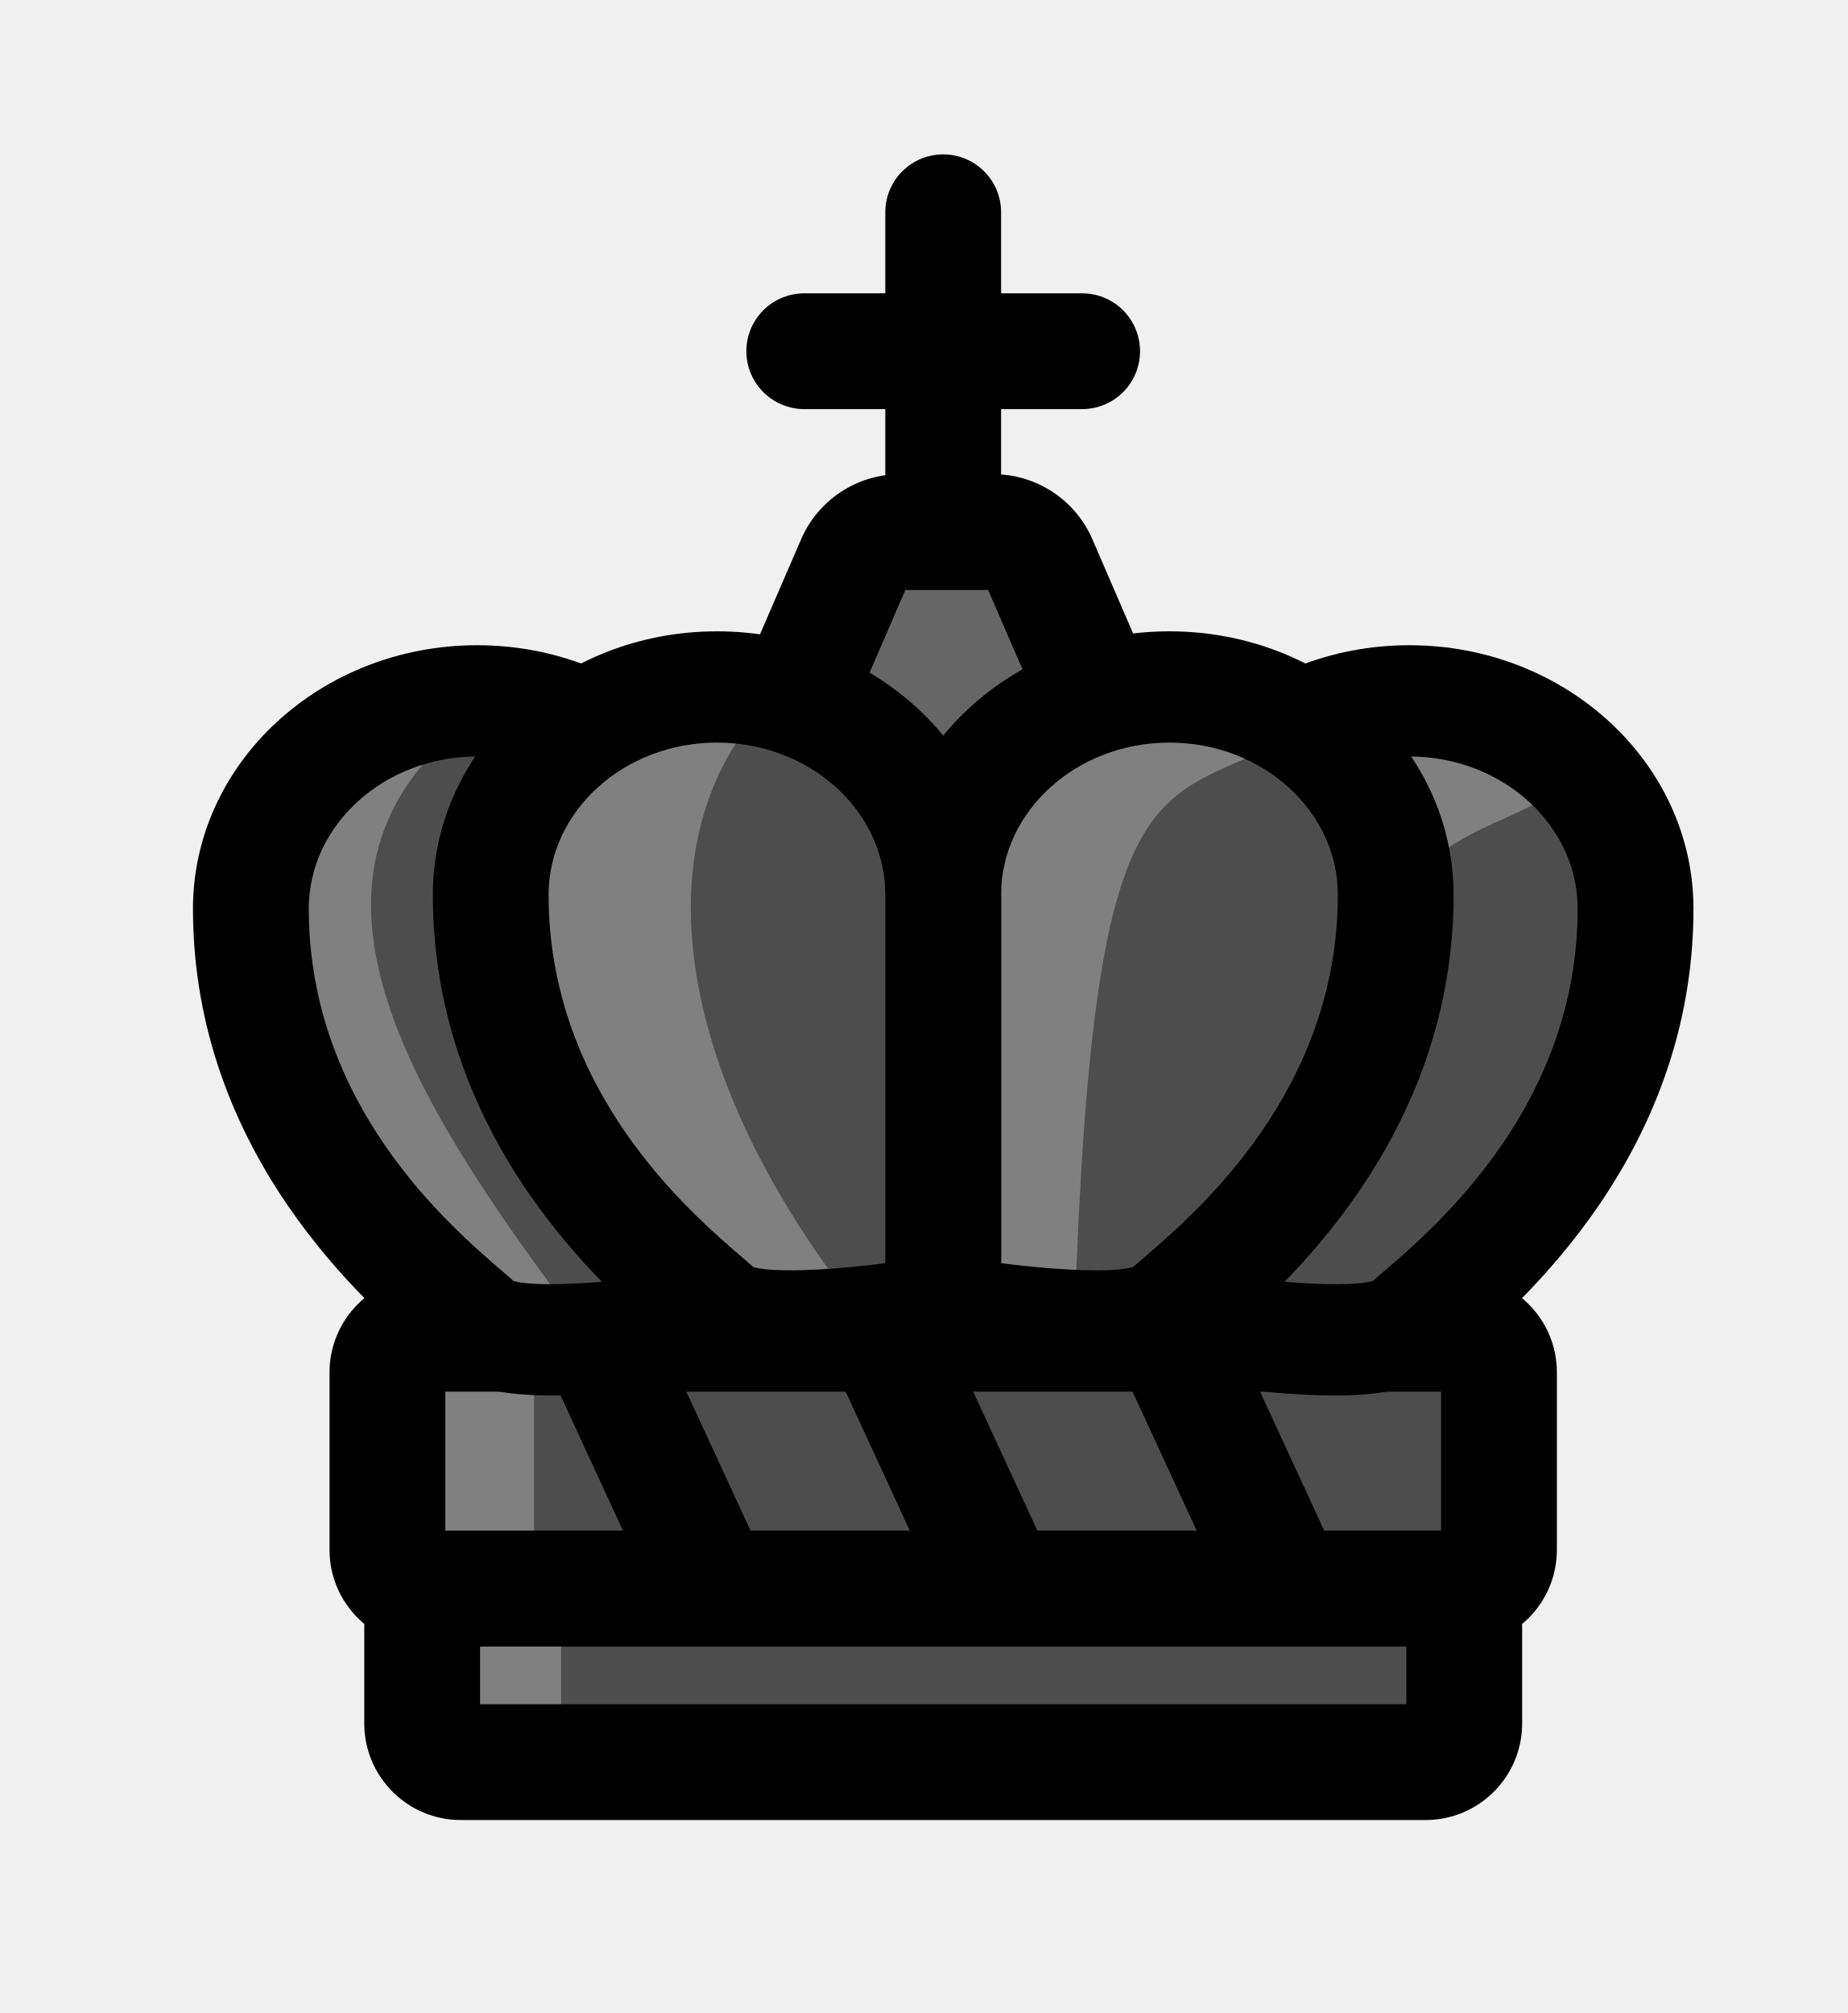
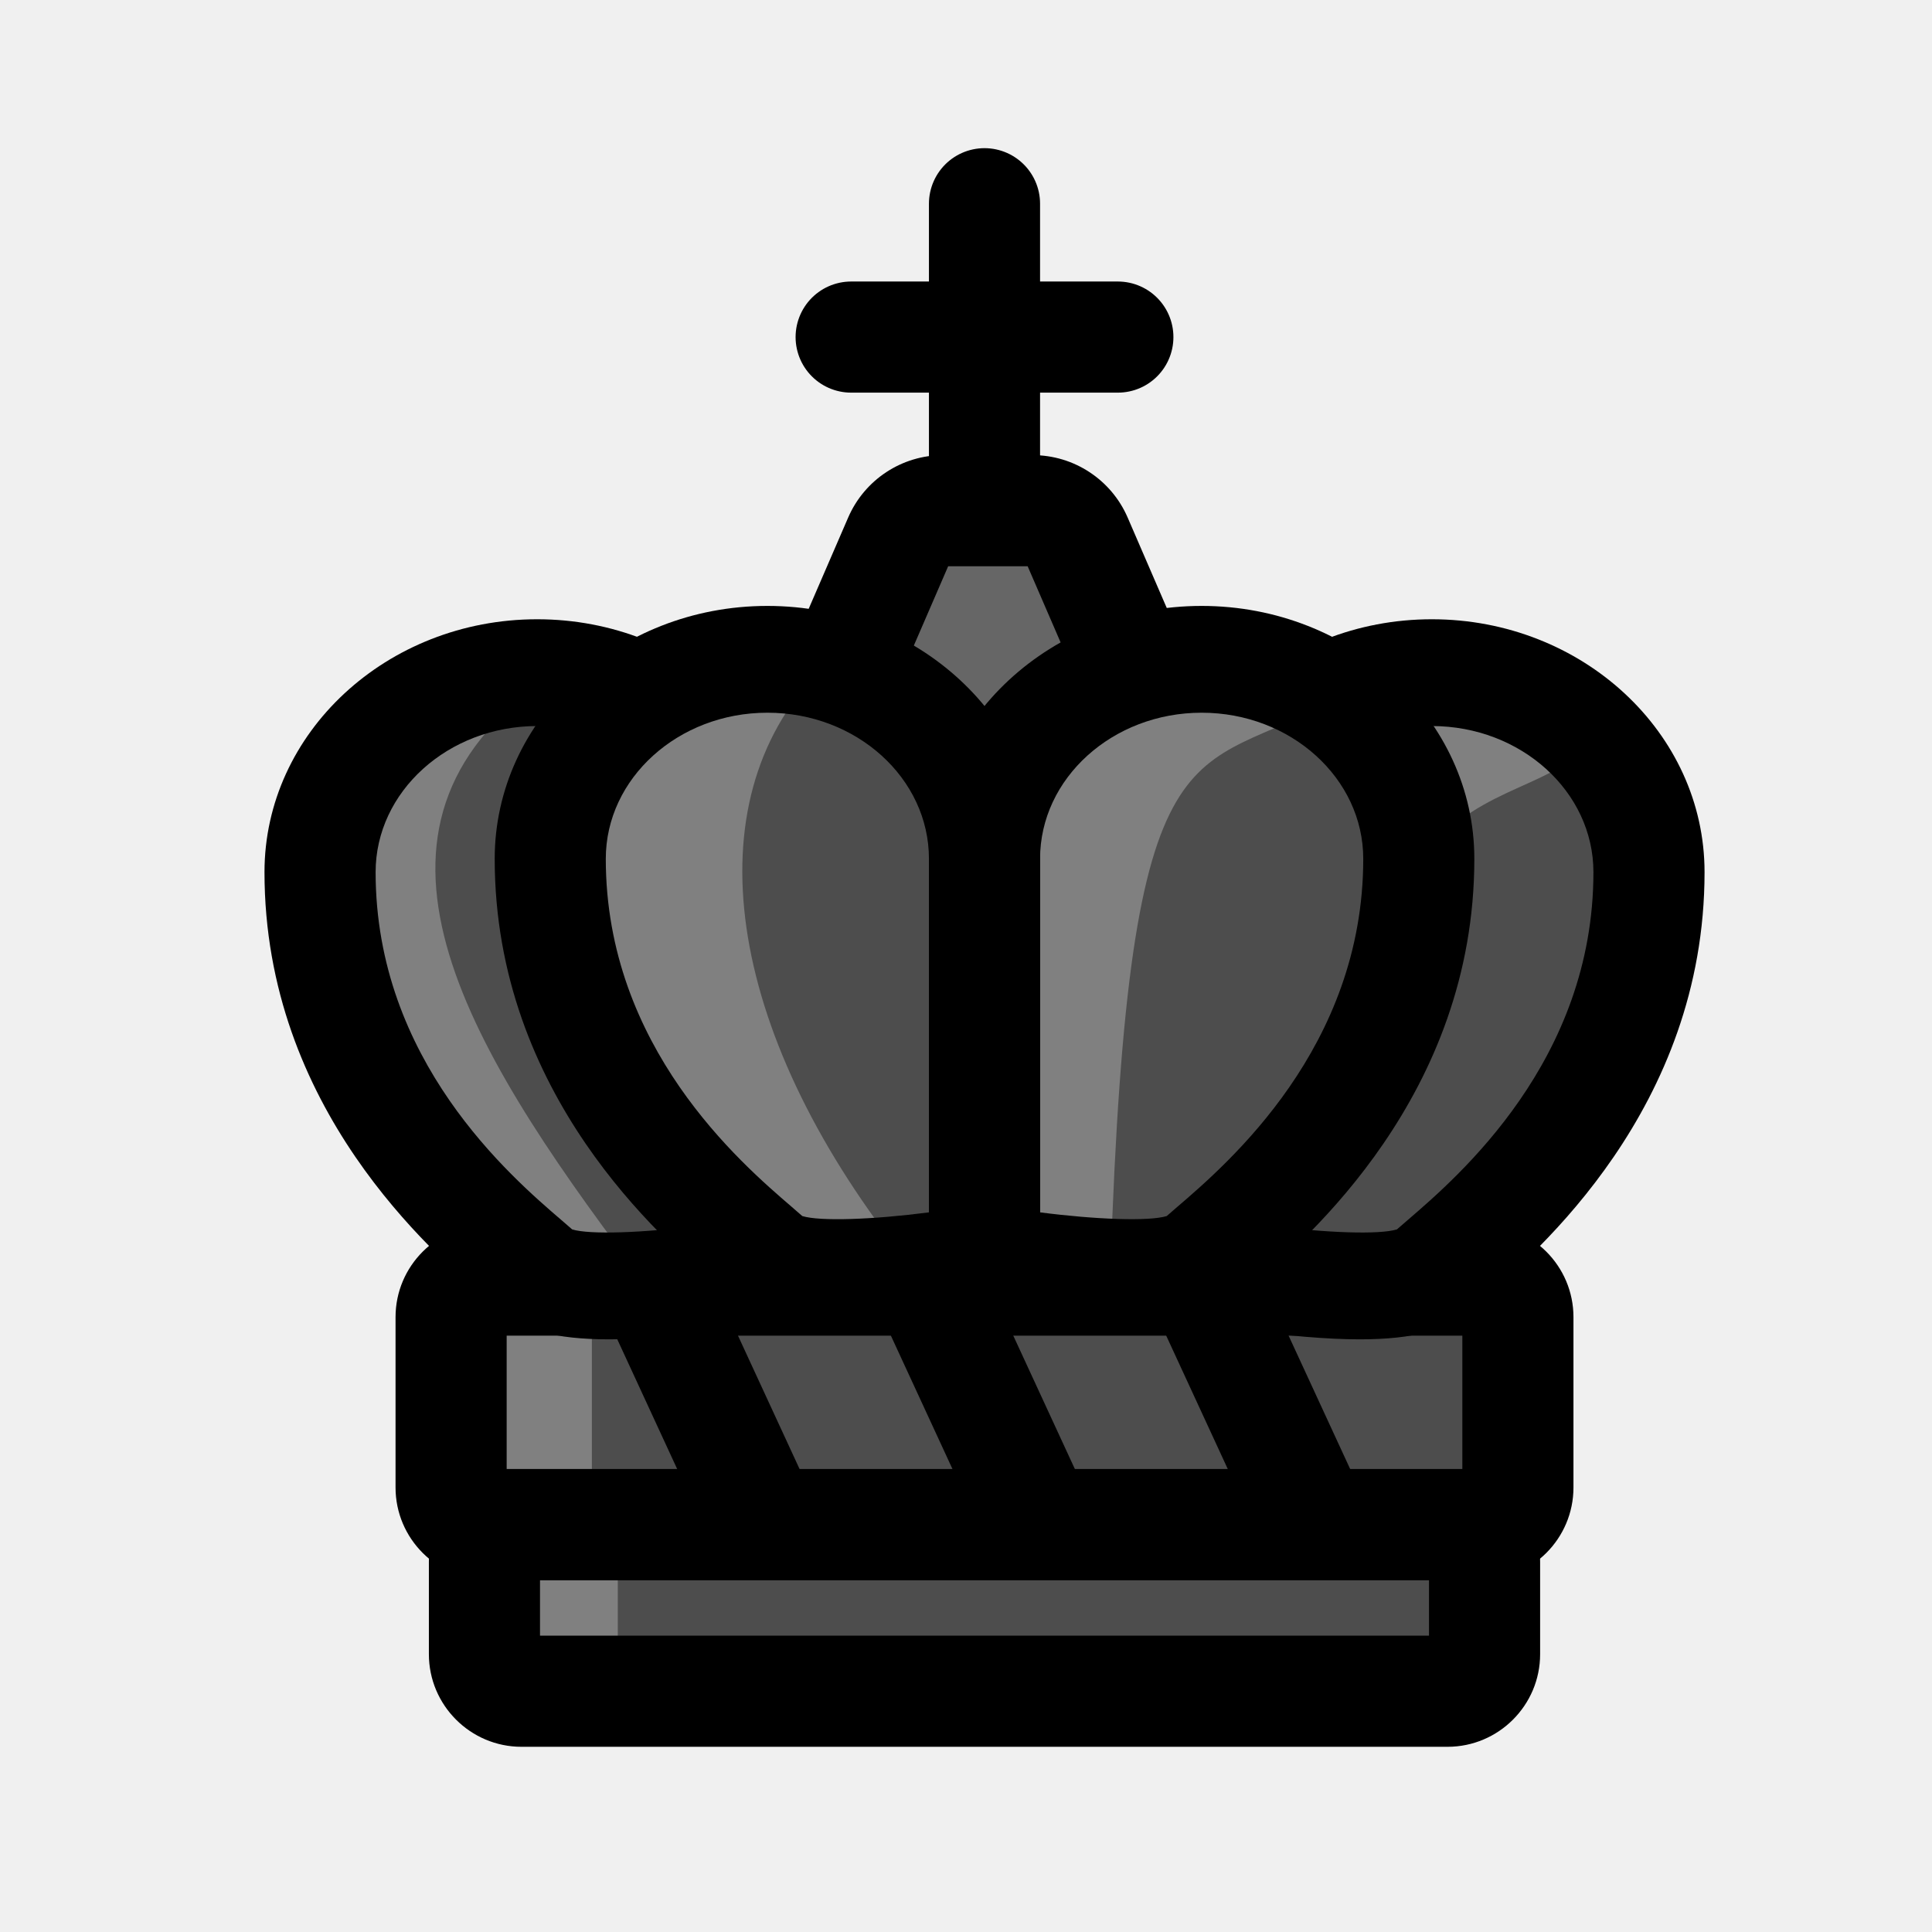
- <svg xmlns="http://www.w3.org/2000/svg" xmlns:xlink="http://www.w3.org/1999/xlink" viewBox="-50 -60 478.77 521.58">
+ <svg xmlns="http://www.w3.org/2000/svg" xmlns:xlink="http://www.w3.org/1999/xlink" width="100" height="100" viewBox="-50 -60 478.77 521.58">
  <defs>
    <path id="a" d="M0 0h388.77v431.58H0Zm0 0" />
  </defs>
  <defs>
    <clipPath id="b">
      <path d="M44 356h301v75.58H44Zm0 0" />
    </clipPath>
    <clipPath id="c">
      <path d="M241 127h147.77v195H241Zm0 0" />
    </clipPath>
    <clipPath id="d">
      <use xlink:href="#a" />
    </clipPath>
    <clipPath id="e">
      <use xlink:href="#a" />
    </clipPath>
    <clipPath id="f">
      <use xlink:href="#a" />
    </clipPath>
  </defs>
  <path fill="#4d4d4d" d="M319.38 396.58h-250a10 10 0 0 1-10-10v-25a10 10 0 0 1 10-10h250a10 10 0 0 1 10 10v25a10 10 0 0 1-10 10" />
  <path fill="gray" d="M95.38 393.58h-36v-45h36Zm0 0" />
  <g clip-path="url(#b)" transform="translate(0 -20)">
    <path d="M74.38 401.58h240v-15h-240Zm245 30h-250c-13.78 0-25-11.22-25-25v-25c0-13.79 11.22-25 25-25h250c13.79 0 25 11.21 25 25v25c0 13.78-11.21 25-25 25" />
  </g>
  <path fill="#4d4d4d" d="M328.38 351.58h-268a10 10 0 0 1-10-10v-46a10 10 0 0 1 10-10h268a10 10 0 0 1 10 10v46a10 10 0 0 1-10 10" />
  <path fill="gray" d="M88.38 339.58h-35v-45h35Zm0 0" />
  <path d="M65.38 336.58h258v-36h-258Zm263 30h-268c-13.78 0-25-11.22-25-25v-46c0-13.79 11.22-25 25-25h268c13.79 0 25 11.21 25 25v46c0 13.78-11.21 25-25 25" />
  <path fill="none" stroke="#000" stroke-linecap="round" stroke-miterlimit="10" stroke-width="30" d="M194.38 118.17V-5m-36 36h72" />
  <path fill="#666" d="M207.38 77.88h-24.16c-5.16 0-9.83 3.07-11.88 7.8l-14.99 34.63a12.97 12.97 0 0 0 0 10.28l14.99 34.63a12.95 12.95 0 0 0 11.88 7.8h24.16c5.16 0 9.83-3.06 11.88-7.8l14.98-34.63a12.97 12.97 0 0 0 0-10.28l-14.98-34.63a12.96 12.96 0 0 0-11.88-7.8" />
  <path d="M184.57 158.02h21.46l14.1-32.57-14.1-32.58h-21.46l-14.1 32.58Zm22.8 30h-24.15a27.93 27.93 0 0 1-25.65-16.85l-14.98-34.62a28.07 28.07 0 0 1 0-22.2l14.98-34.62a27.94 27.94 0 0 1 25.65-16.86h24.15a27.94 27.94 0 0 1 25.66 16.86L248 114.35a28.07 28.07 0 0 1 0 22.2l-14.98 34.62a27.93 27.93 0 0 1-25.66 16.85" />
  <path fill="#4d4d4d" d="M315.15 121.6c32.37 0 58.62 24.1 58.62 53.85 0 62.83-48.85 98.73-58.62 107.71-9.77 8.98-58.62 0-58.62 0V175.45c0-29.74 26.24-53.86 58.62-53.86" />
  <path fill="gray" d="M367.38 128.58c-23 44-67-5-85 144 0 0 11 26.95-7 1s2-74.05 2-100c0-25.95 22-42.13 40-50.78 18-8.65 54 5.78 50 5.78" />
  <g clip-path="url(#c)" transform="translate(0 -20)">
    <path d="M271.53 290.9c15.06 1.95 29.43 2.46 34.19 1 .84-.75 1.8-1.57 2.86-2.48 13.72-11.8 50.19-43.12 50.19-93.97 0-21.75-19.57-39.44-43.62-39.44-24.06 0-43.62 17.7-43.62 39.44Zm24.16 30.68c-4.42 0-9.34-.24-14.82-.7a311.55 311.55 0 0 1-27.16-3.56l-12.18-2.24V195.45c0-37.64 33.03-68.27 73.62-68.27 40.6 0 73.62 30.63 73.62 68.27 0 63.76-45.31 102.68-60.2 115.47-1.28 1.1-2.38 2.04-3.06 2.66-5.92 5.45-15.17 8-29.82 8" />
  </g>
  <path fill="#4d4d4d" d="M253 118c32.38 0 58.62 24.1 58.62 53.85 0 62.83-48.85 98.74-58.62 107.71-9.77 8.98-58.62 0-58.62 0v-107.7c0-29.75 26.25-53.86 58.62-53.86" />
  <path fill="gray" d="M289.38 128.58c-39 22-56 1-61 154 0 0-8 14.95-26-11s-7-72.05-7-98c0-25.95 22-42.13 40-50.78 18-8.65 54 5.78 54 5.78" />
  <path d="M209.38 267.3c15.06 1.95 29.44 2.46 34.19 1a247.7 247.7 0 0 1 2.86-2.48c13.73-11.79 50.2-43.11 50.2-93.97 0-21.74-19.58-39.44-43.63-39.44-24.05 0-43.62 17.7-43.62 39.44Zm24.17 30.68c-4.43 0-9.35-.23-14.82-.69a309.2 309.2 0 0 1-27.16-3.57l-12.19-2.24V171.85c0-37.64 33.03-68.27 73.62-68.27s73.62 30.63 73.62 68.27c0 63.76-45.31 102.68-60.2 115.47-1.28 1.1-2.38 2.04-3.06 2.66-5.92 5.45-15.17 8-29.81 8" />
  <path fill="#4d4d4d" d="M73.62 121.6C41.25 121.6 15 145.7 15 175.44c0 62.83 48.85 98.73 58.62 107.71 9.77 8.98 58.62 0 58.62 0v-107.7c0-29.74-26.25-53.86-58.62-53.86" />
  <path fill="gray" d="M81.38 119.92c-63 38.66-31 96.1 14 156.66 0 0-23 16.33-41-9.61-18-25.95-45-60.55-45-86.5 0-25.95 18-51.9 36-60.55 18-8.65 36 0 36 0" />
  <path d="M83.05 271.9c4.75 1.46 19.13.95 34.19-1v-95.45c0-21.75-19.57-39.44-43.62-39.44-24.05 0-43.62 17.7-43.62 39.44 0 50.86 36.46 82.18 50.2 93.97l2.85 2.47m10.02 29.69c-14.64 0-23.89-2.55-29.82-8a137.7 137.7 0 0 0-3.06-2.66C45.31 278.12 0 239.2 0 175.45c0-37.64 33.03-68.27 73.62-68.27 40.6 0 73.62 30.63 73.62 68.27v119.63l-12.19 2.24c-.53.1-13.13 2.4-27.16 3.57-5.47.45-10.39.69-14.82.69" />
  <path fill="#4d4d4d" d="M135.77 118c-32.38 0-58.63 24.1-58.63 53.85 0 62.83 48.85 98.74 58.62 107.71 9.77 8.98 58.62 0 58.62 0v-107.7c0-29.75-26.24-53.86-58.61-53.86" />
  <path fill="gray" d="M152.38 118.58c-36 33.43-30 93.45 15 154 0 0-18 26.22-36 .27s-49-70.32-49-96.27c0-25.95 22-42.13 40-50.78 18-8.65 30-7.22 30-7.22" />
  <path d="M145.2 268.3c4.76 1.47 19.14.96 34.18-1v-95.45c0-21.74-19.56-39.44-43.61-39.44-24.06 0-43.63 17.7-43.63 39.44 0 50.86 36.47 82.18 50.2 93.97 1.06.91 2.01 1.73 2.85 2.48m10.03 29.68c-14.65 0-23.9-2.55-29.82-8-.68-.62-1.78-1.57-3.05-2.66-14.9-12.79-60.2-51.71-60.2-115.47 0-37.64 33.02-68.27 73.61-68.27 40.6 0 73.62 30.63 73.62 68.27v119.63l-12.18 2.24c-.53.1-13.13 2.4-27.17 3.57-5.46.46-10.39.69-14.81.69" />
  <path fill="#fff" d="m104.38 285.58 31.85 69" />
  <g clip-path="url(#d)" transform="translate(0 -20)">
    <path fill="none" stroke="#000" stroke-miterlimit="10" stroke-width="30" d="m104.38 305.58 31.86 69" />
  </g>
  <path fill="#fff" d="m178.7 285.58 31.86 69" />
  <g clip-path="url(#e)" transform="translate(0 -20)">
    <path fill="none" stroke="#000" stroke-miterlimit="10" stroke-width="30" d="m178.7 305.58 31.86 69" />
  </g>
  <path fill="#fff" d="m253.03 285.58 31.85 69" />
  <g clip-path="url(#f)" transform="translate(0 -20)">
    <path fill="none" stroke="#000" stroke-miterlimit="10" stroke-width="30" d="m253.03 305.58 31.85 69" />
  </g>
</svg>
